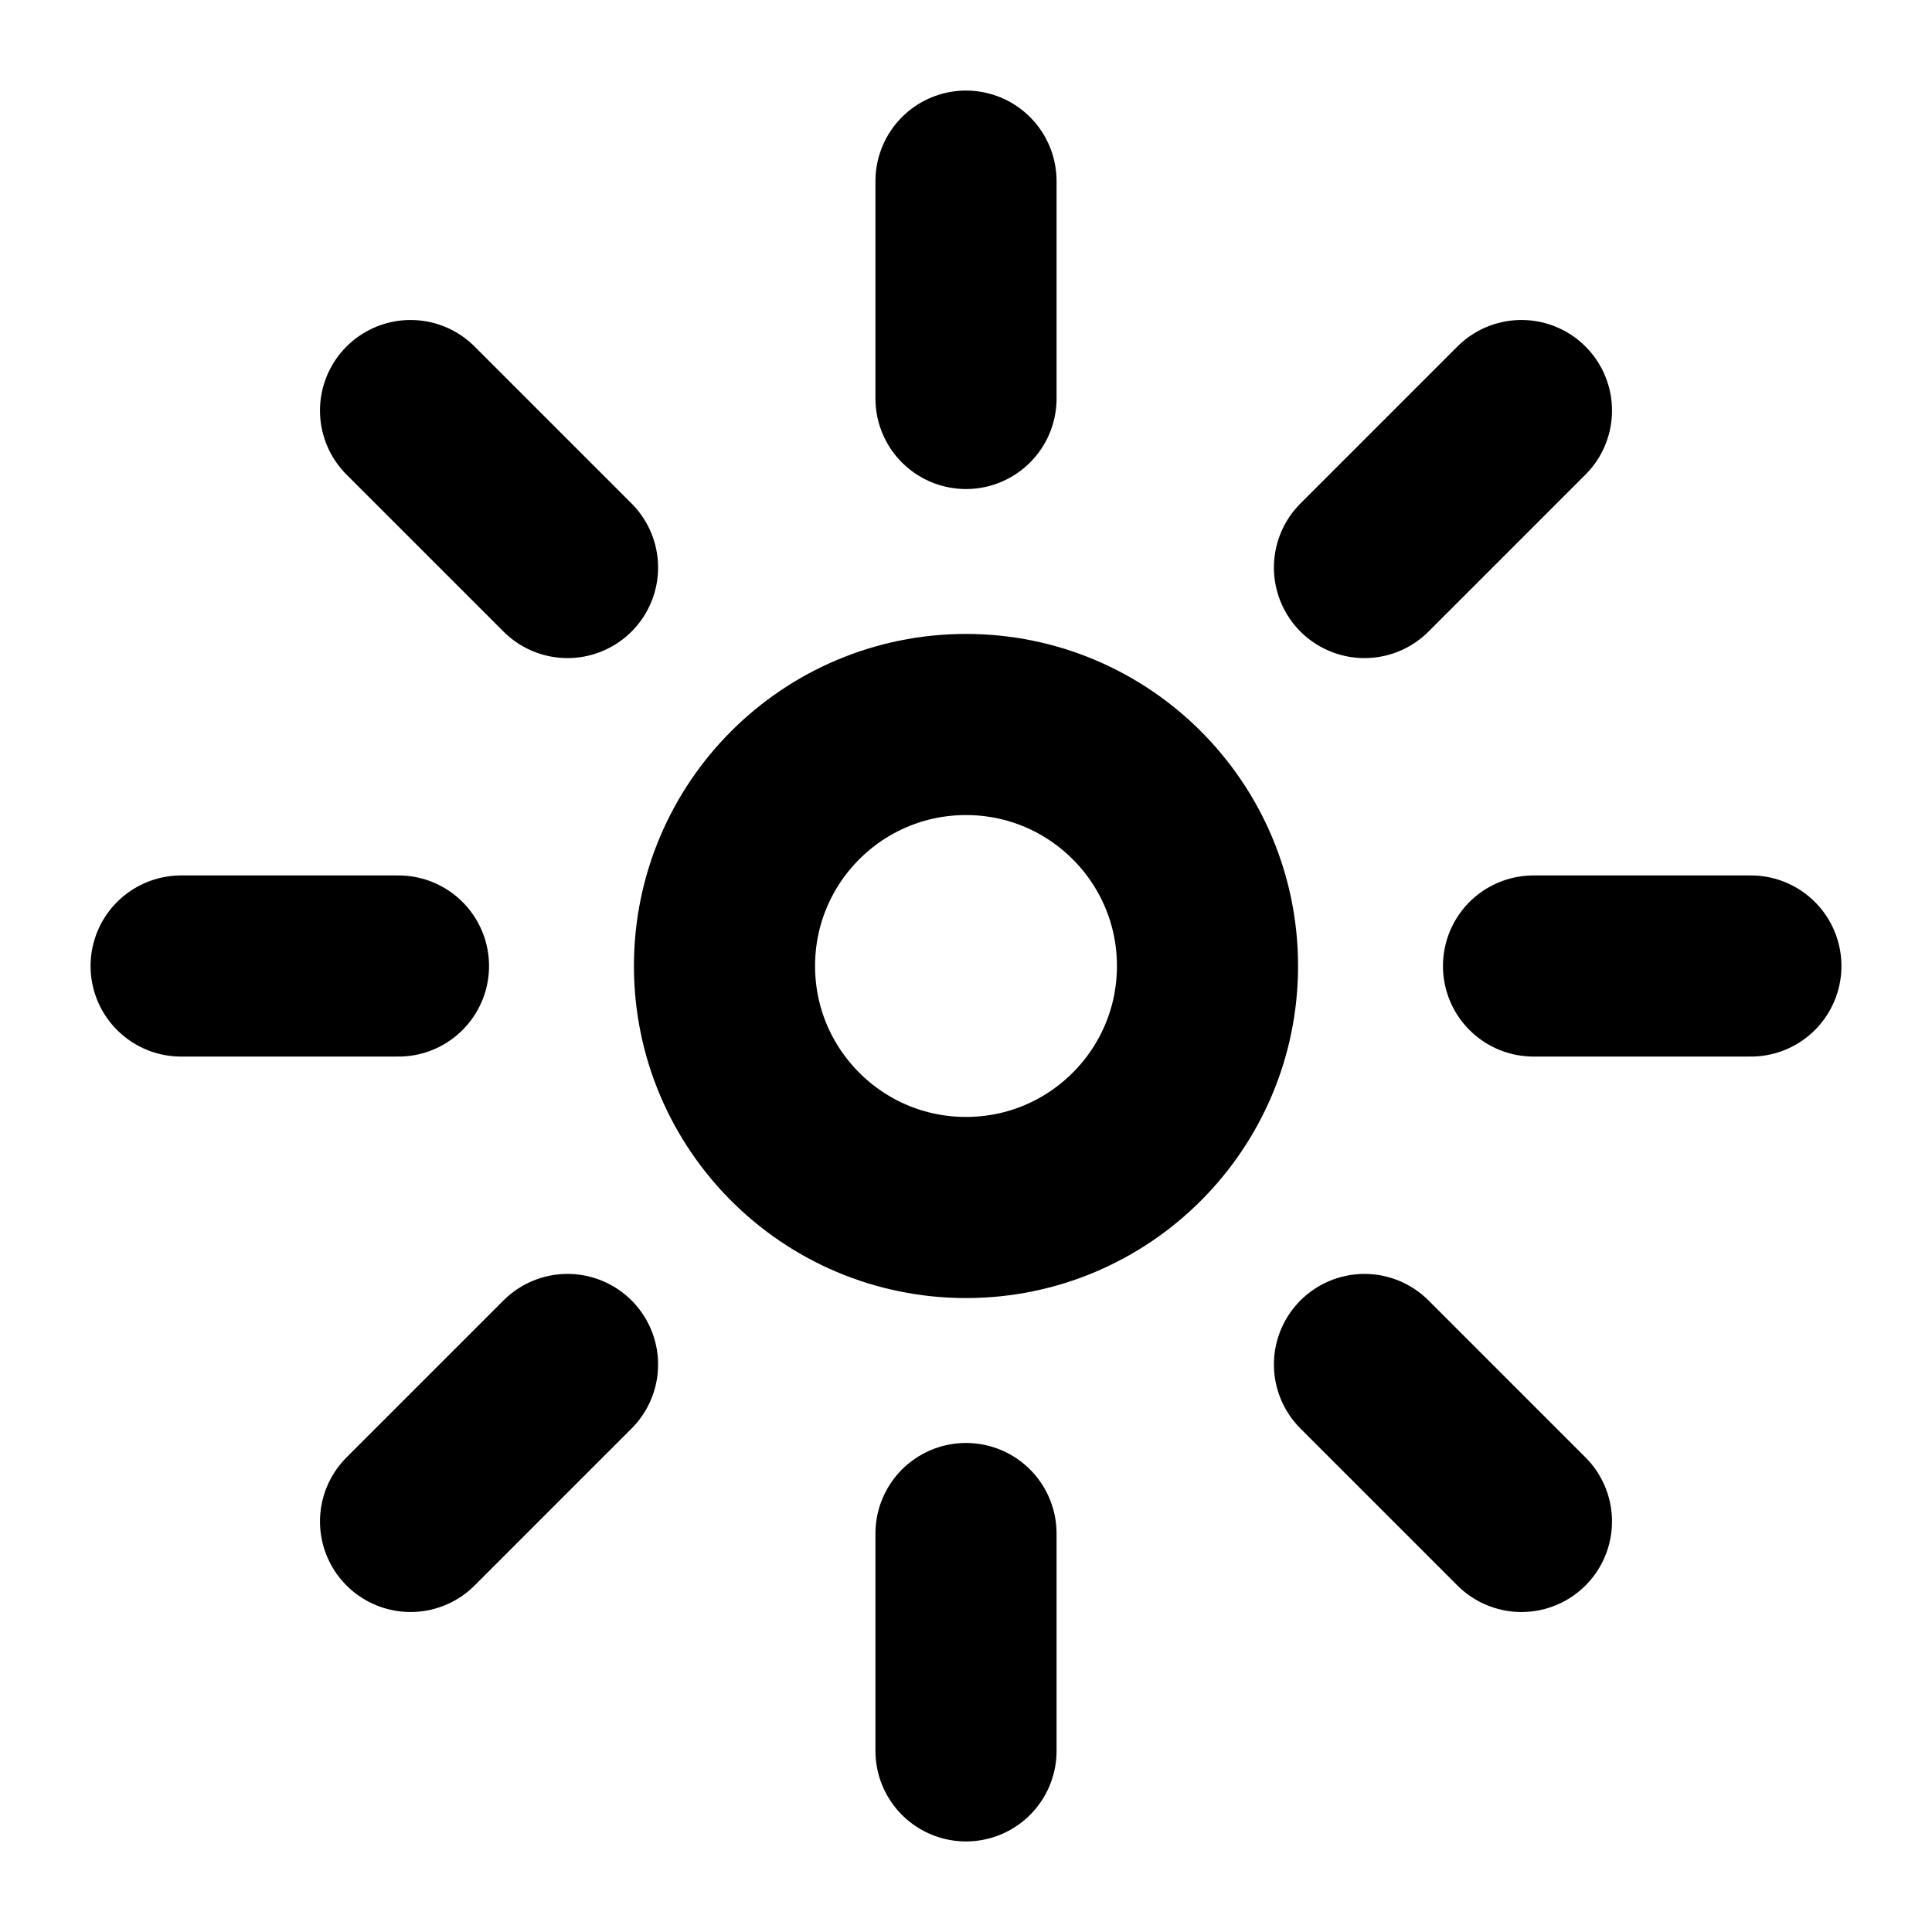
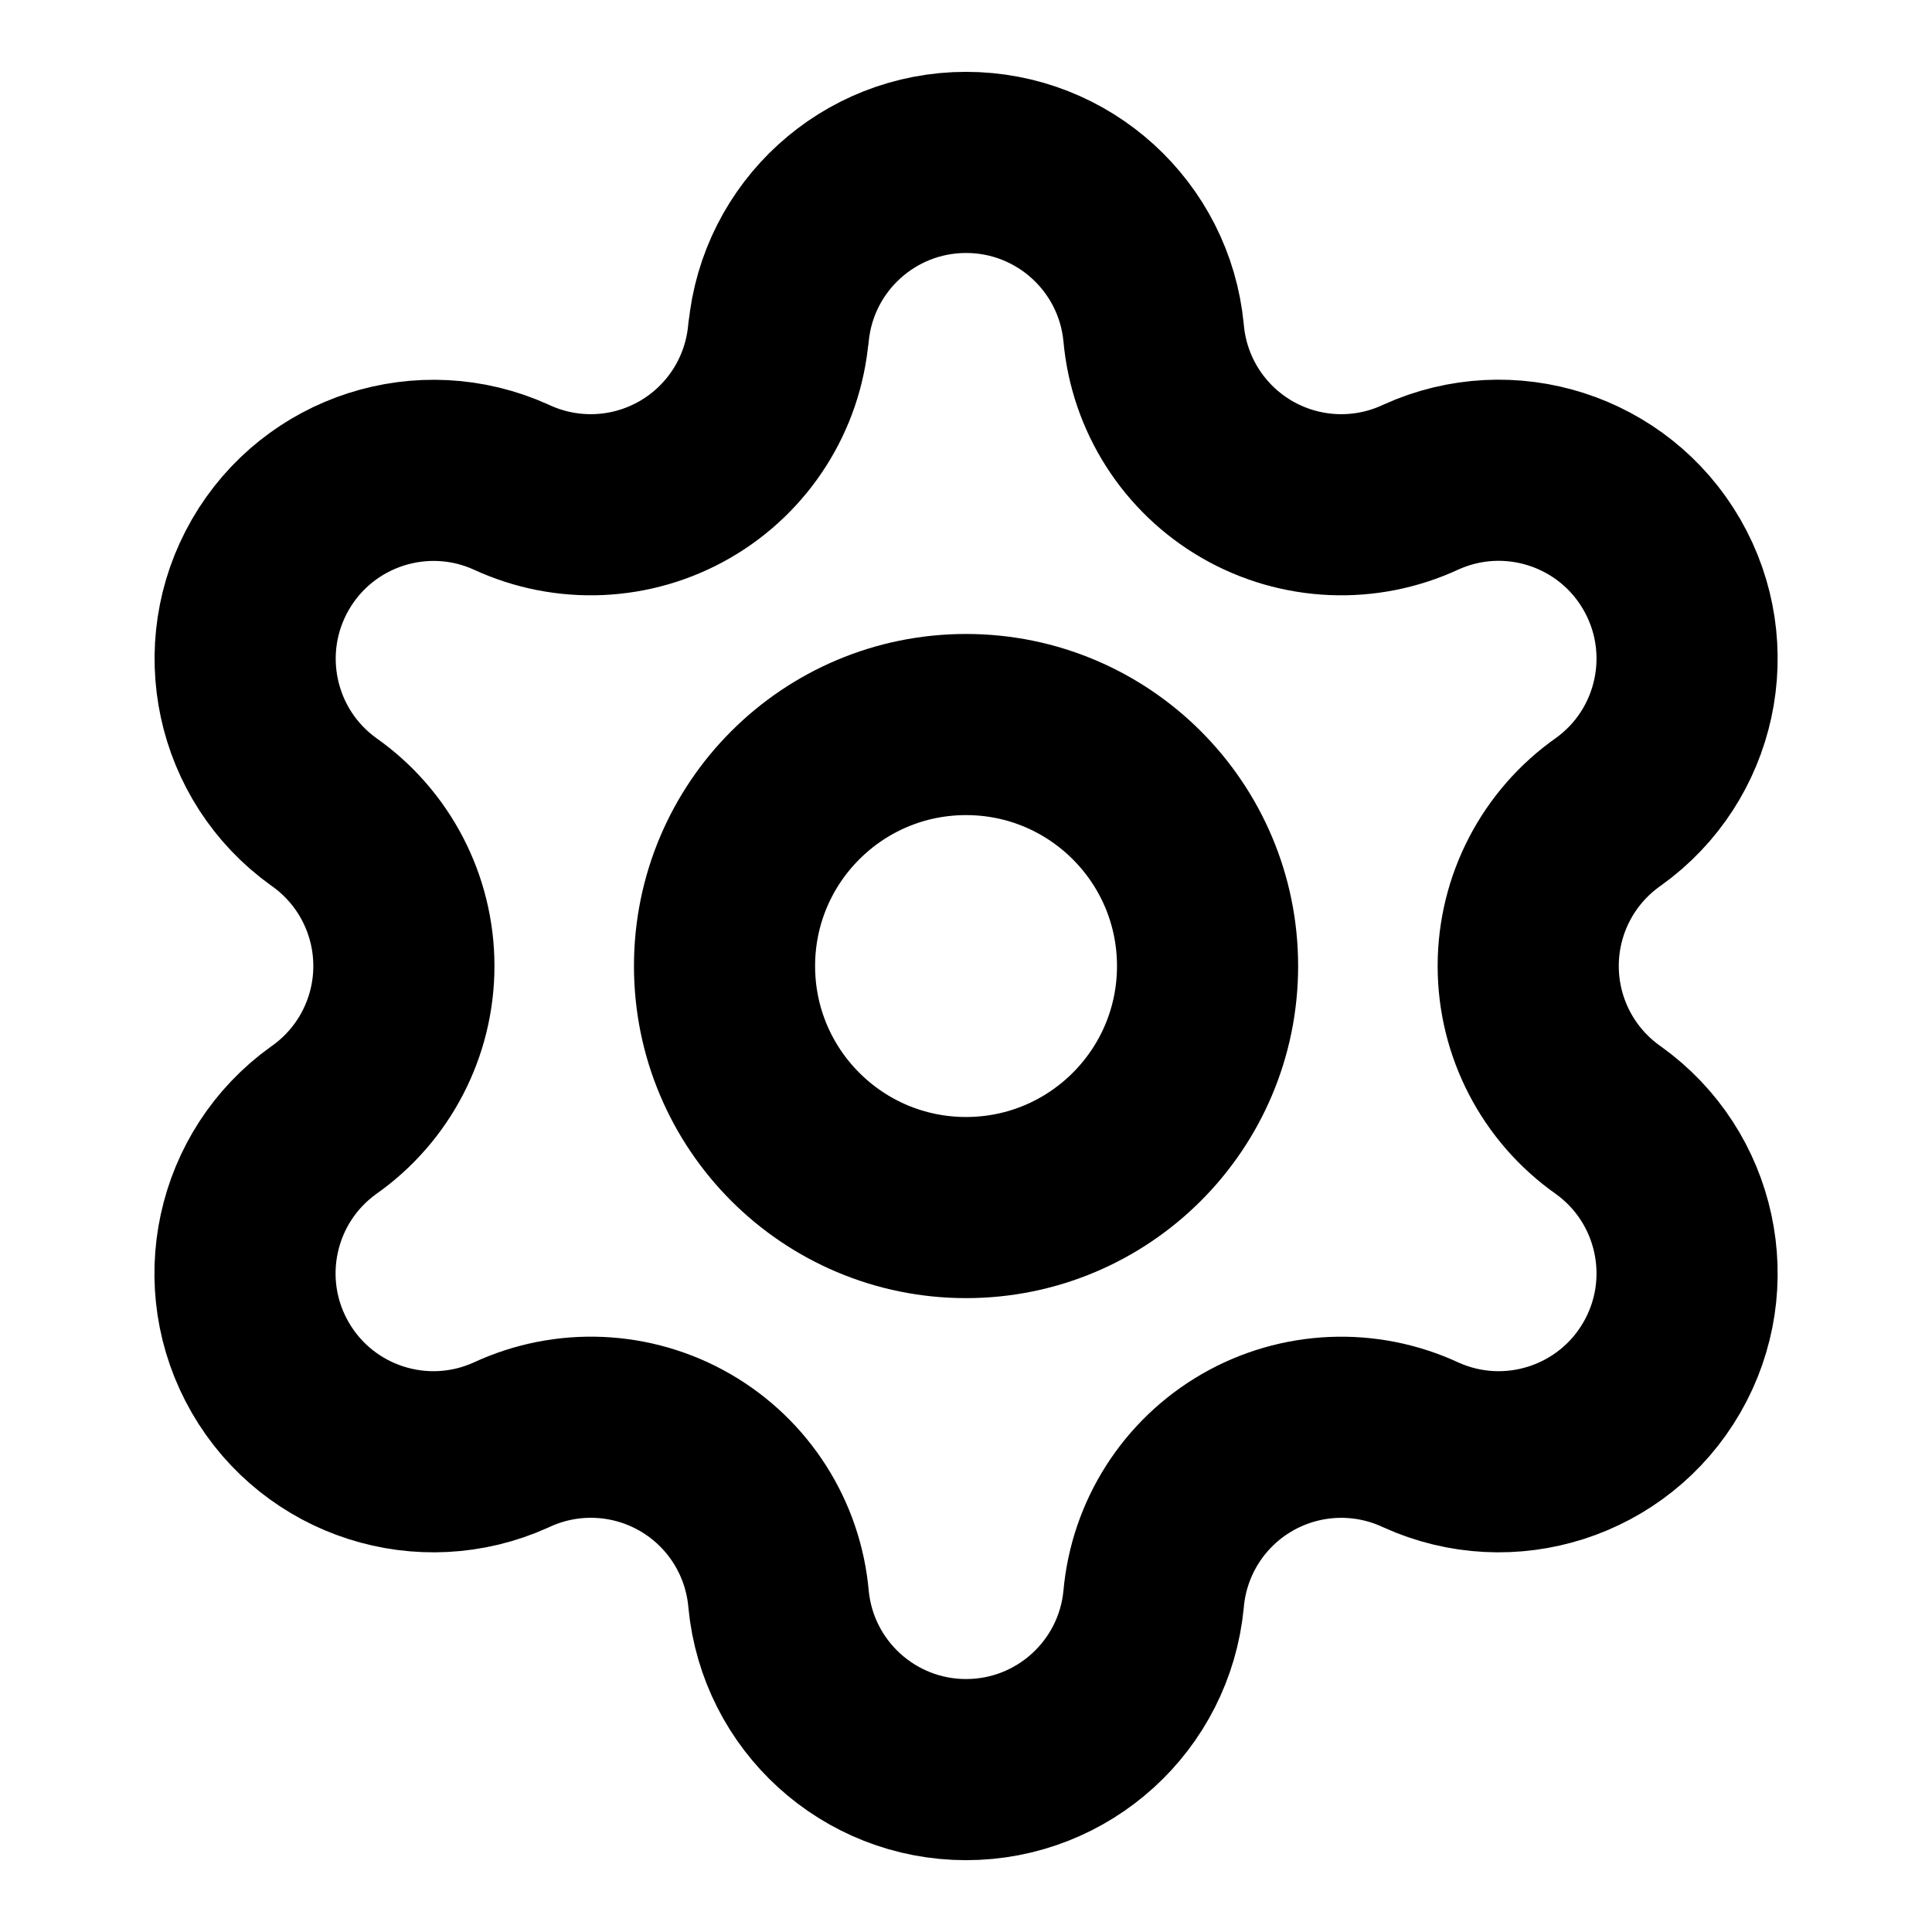
<svg xmlns="http://www.w3.org/2000/svg" viewBox="0 0 16 16" fill="none" stroke="#000" stroke-width="1.5" stroke-linecap="round" stroke-linejoin="round">
-   <circle cx="8" cy="8" r="2" />
-   <path d="M8 1.5v1.8M8 12.7v1.8M14.5 8h-1.8M3.3 8H1.5M12.6 3.4l-1.3 1.3M4.7 11.3l-1.3 1.3M12.6 12.6l-1.3-1.3M4.7 4.7 3.4 3.4" />
+   <g transform="scale(0.6667)" stroke-width="2.25">
+     <path d="M9.671 4.136a2.34 2.34 0 0 1 4.659 0 2.34 2.34 0 0 0 3.319 1.915 2.34 2.34 0 0 1 2.33 4.033 2.34 2.34 0 0 0 0 3.831 2.34 2.34 0 0 1-2.33 4.033 2.34 2.34 0 0 0-3.319 1.915 2.34 2.34 0 0 1-4.659 0 2.34 2.34 0 0 0-3.32-1.915 2.34 2.34 0 0 1-2.33-4.033 2.34 2.34 0 0 0 0-3.831A2.34 2.34 0 0 1 6.35 6.051a2.34 2.34 0 0 0 3.319-1.915" />
+     <circle cx="12" cy="12" r="3" />
+   </g>
</svg>
